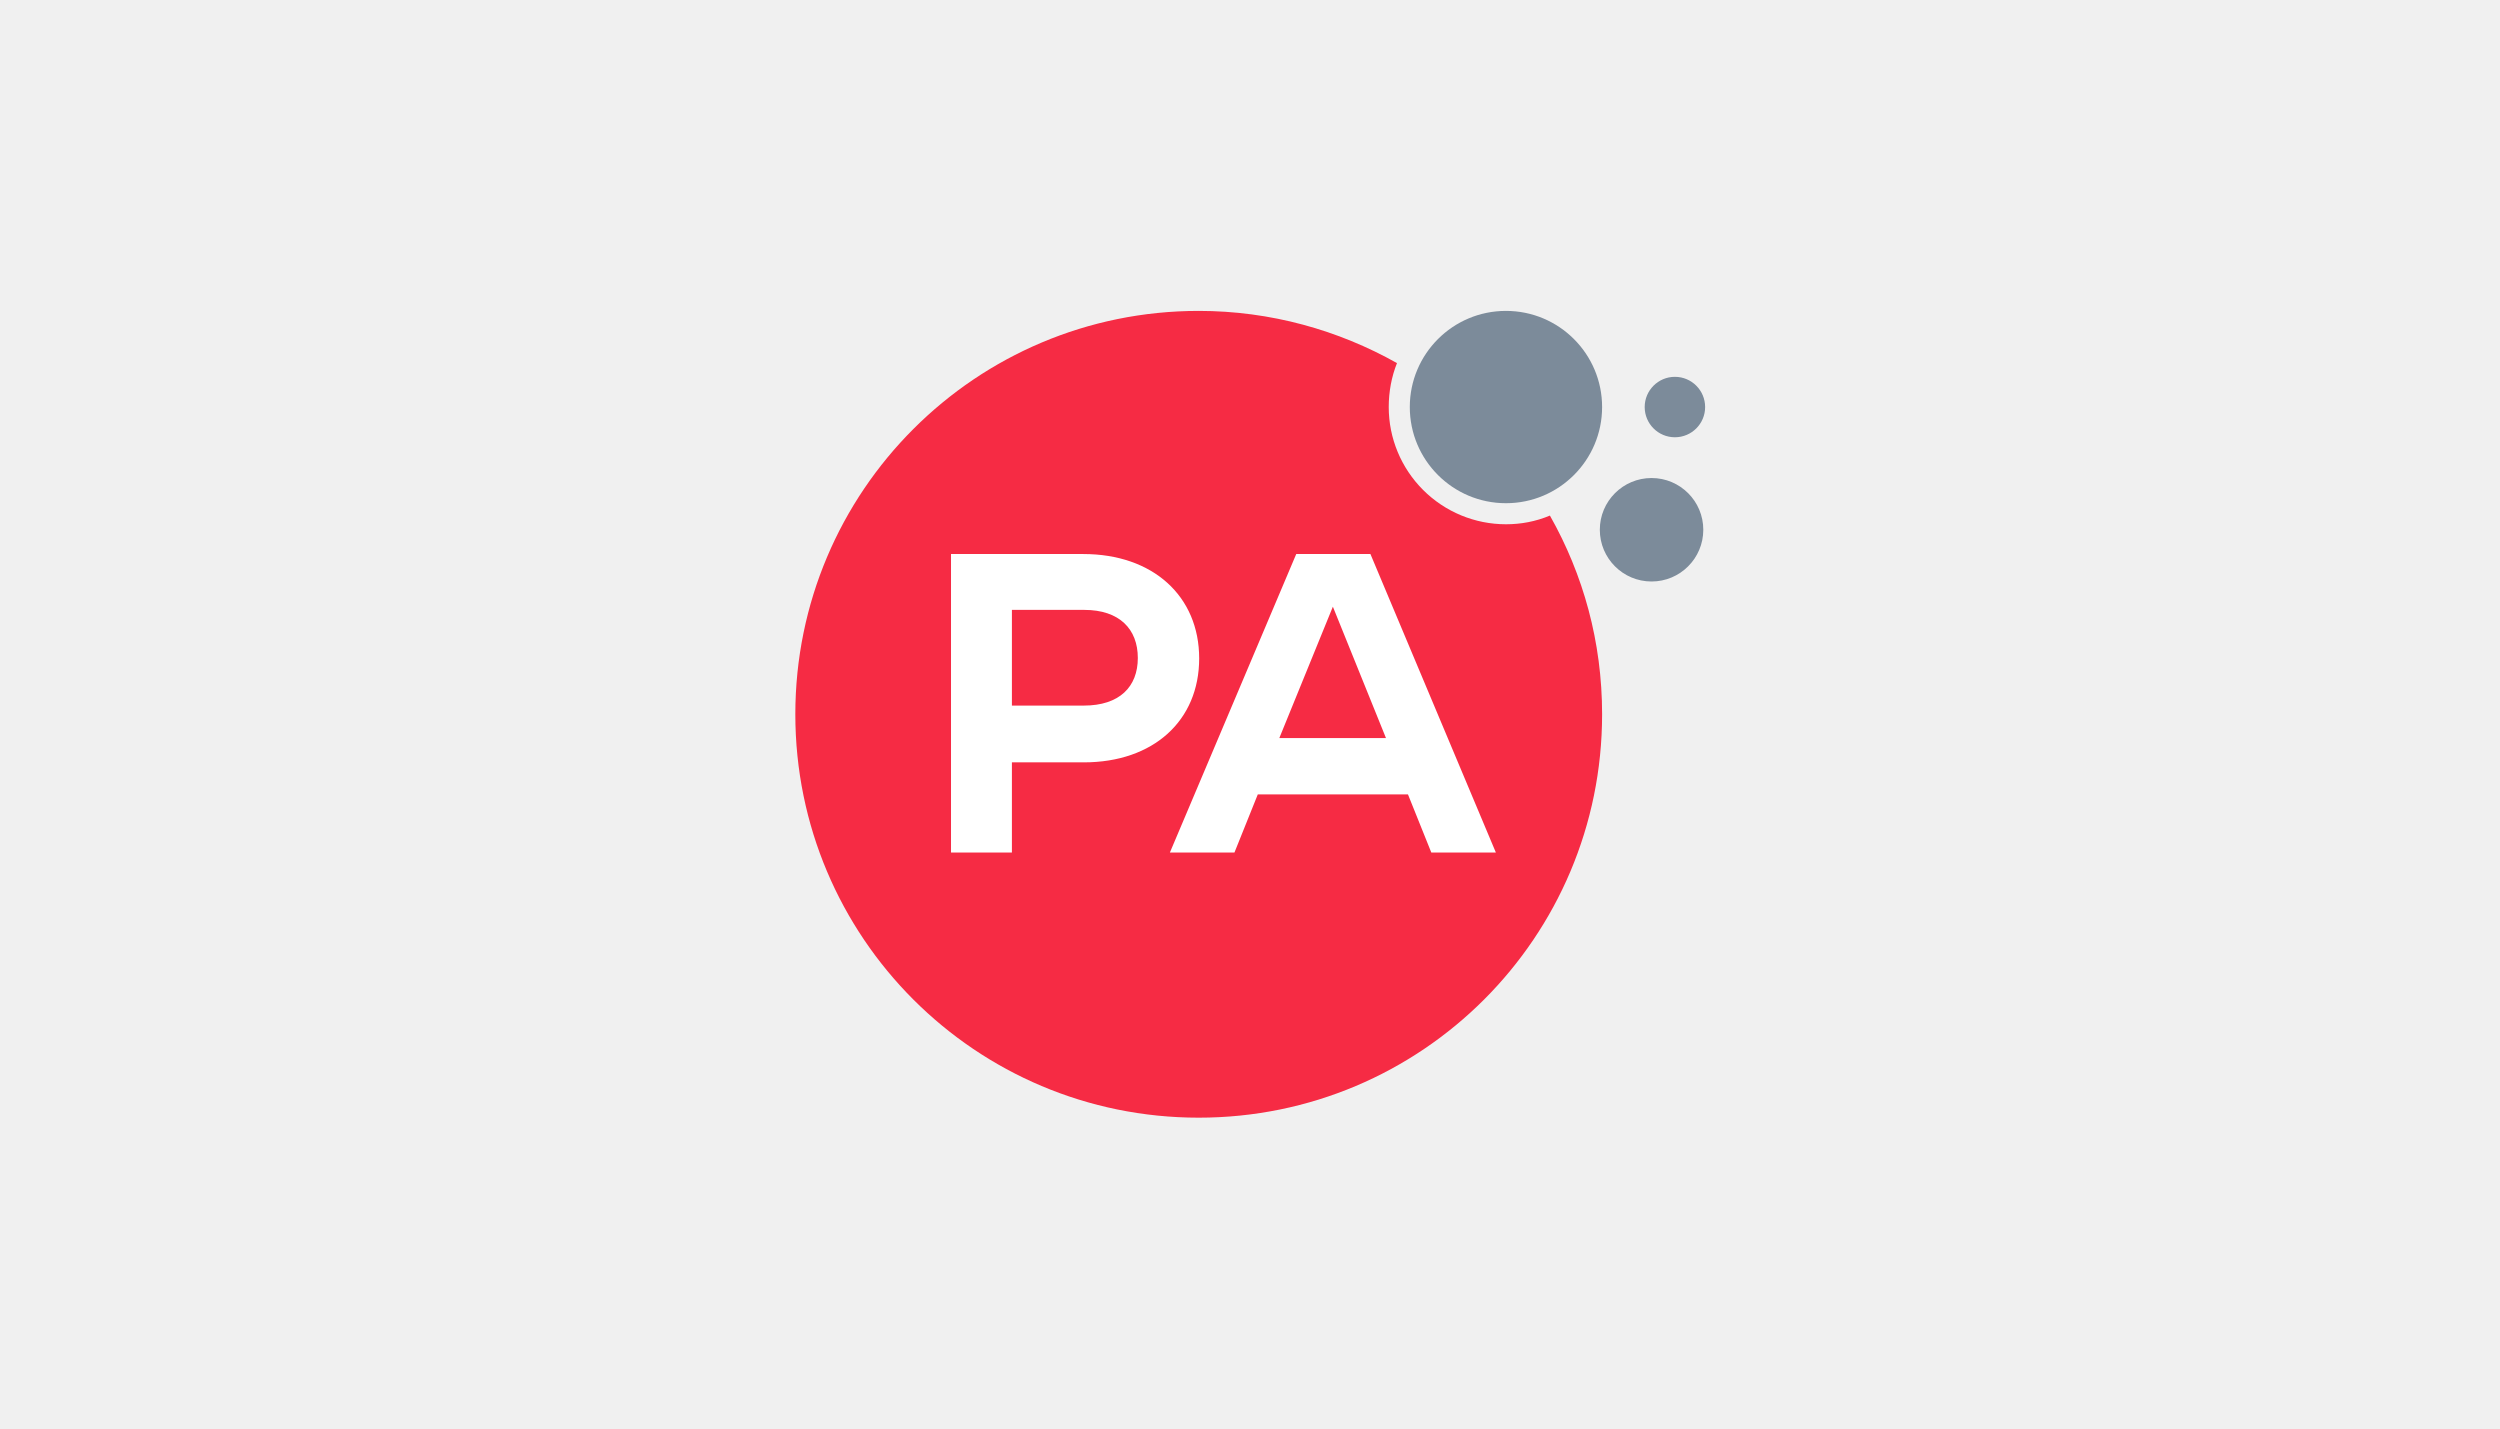
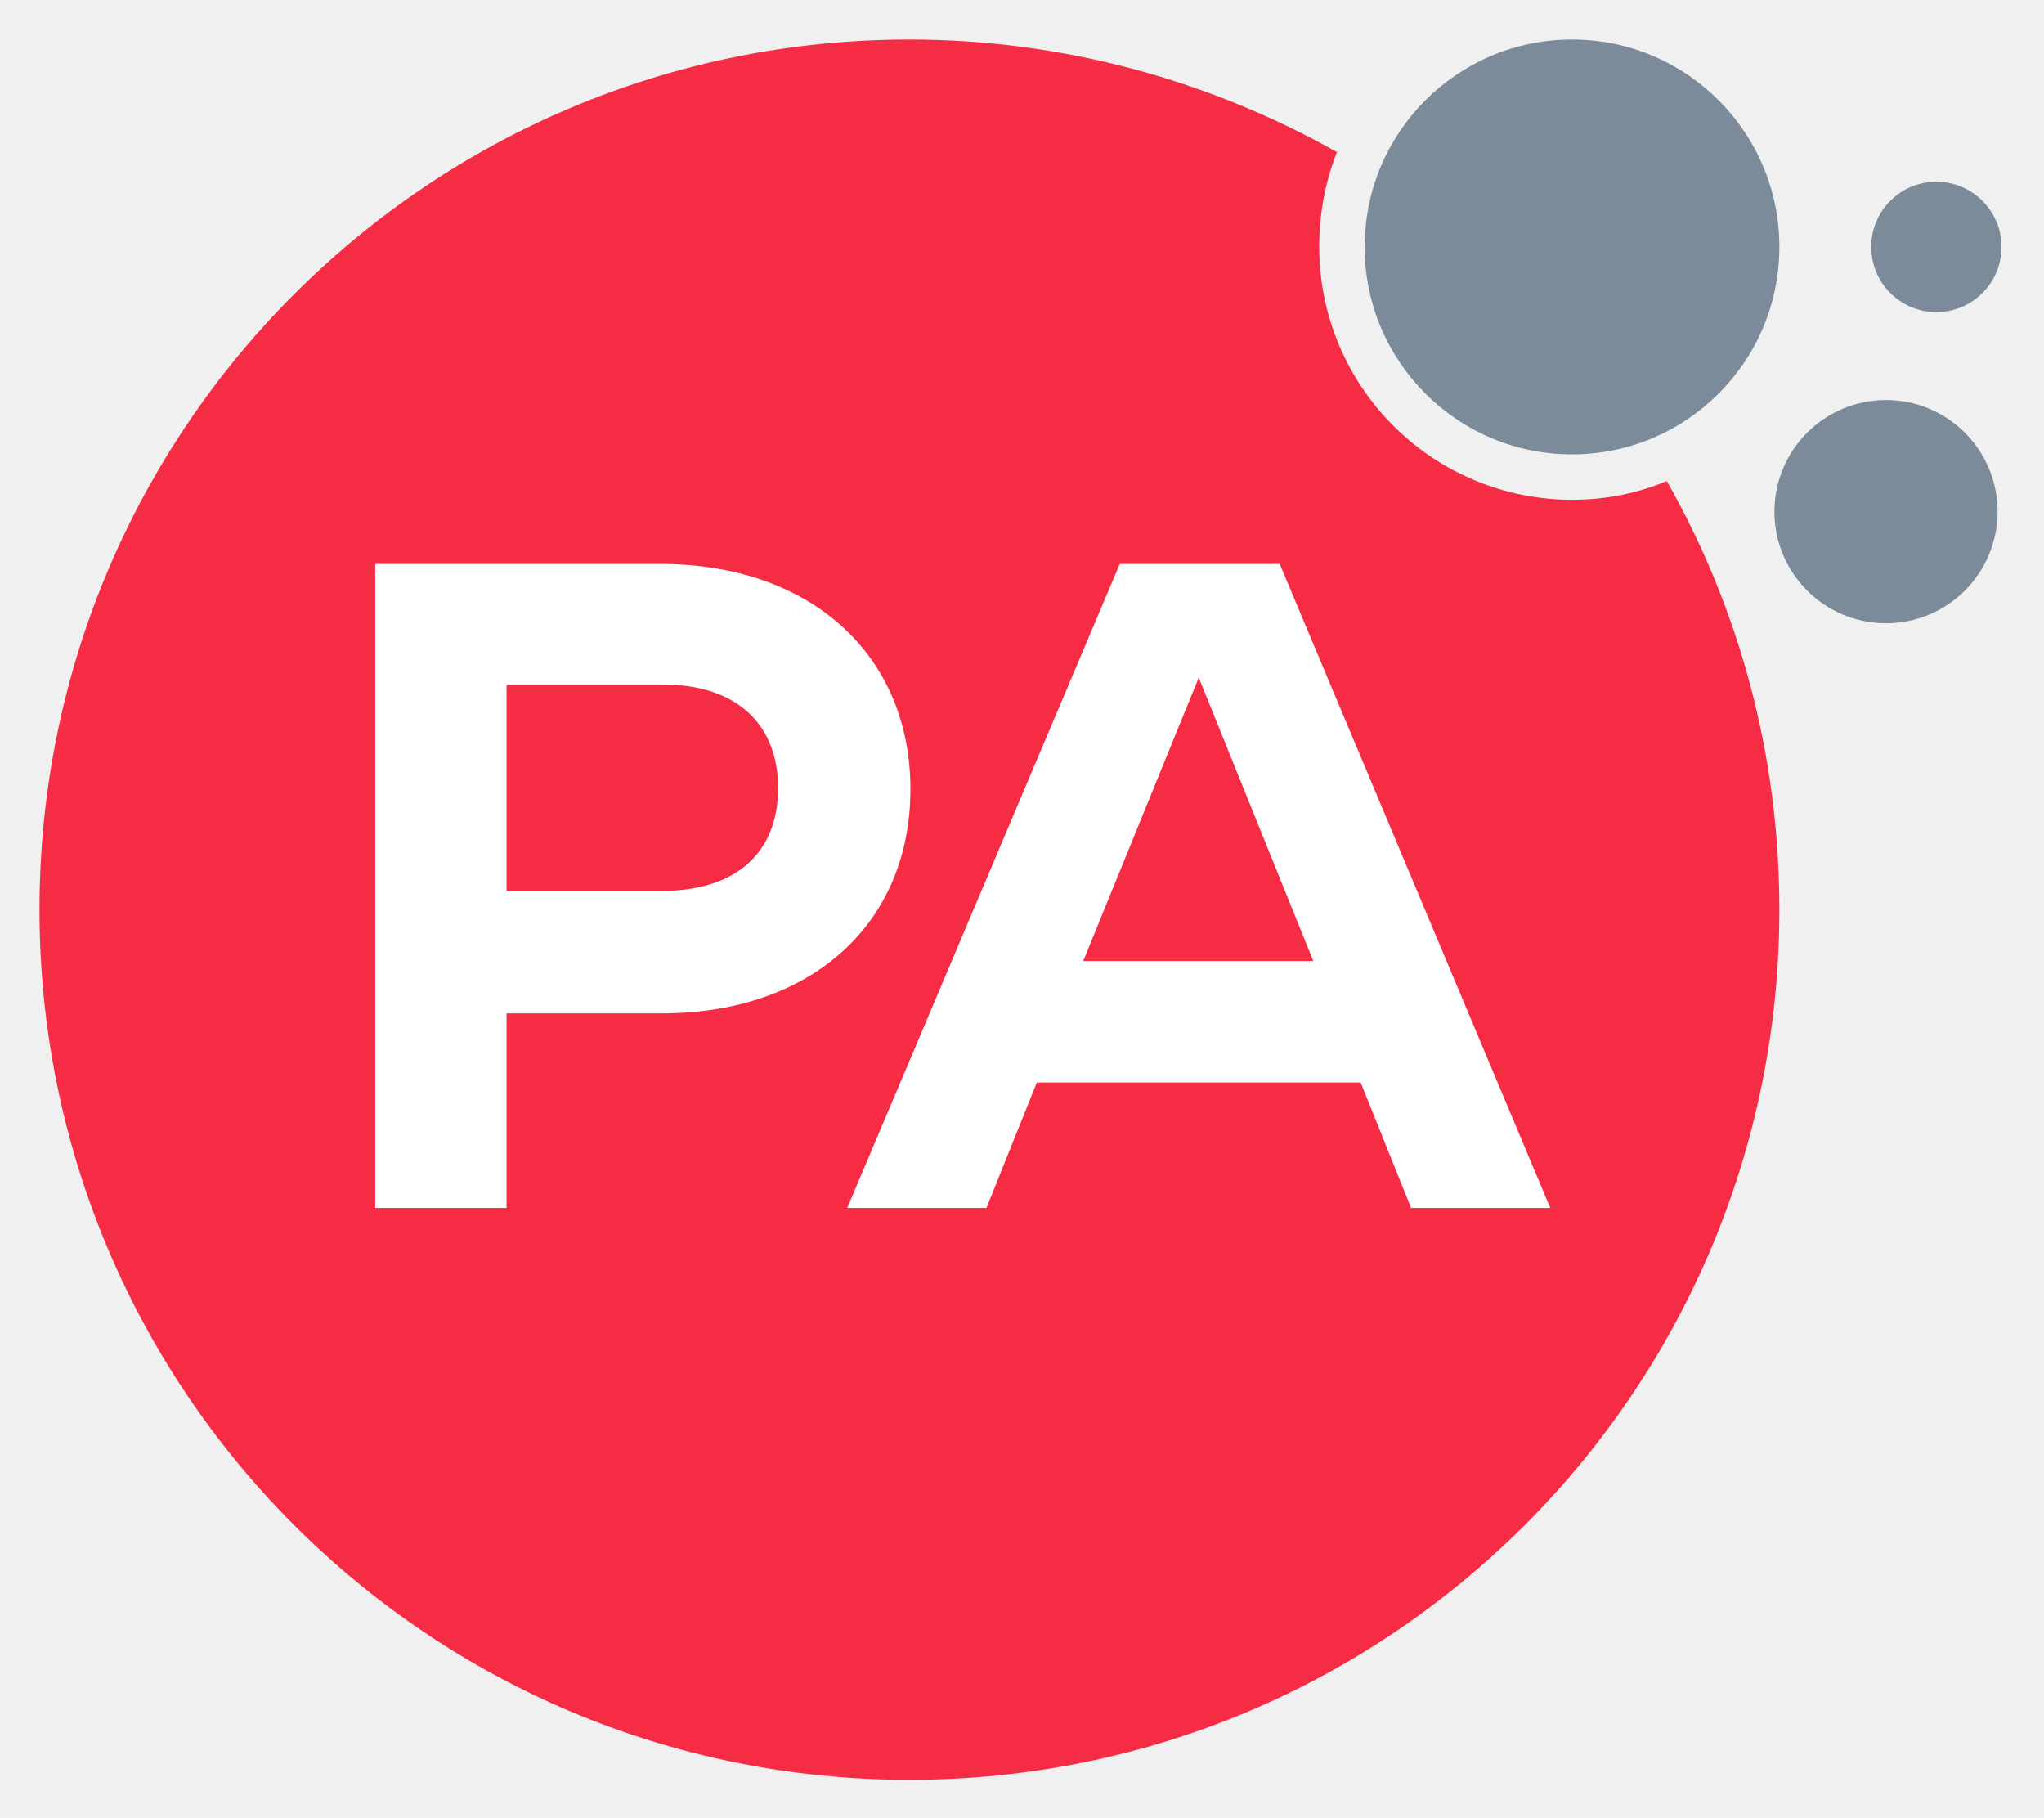
- <svg xmlns="http://www.w3.org/2000/svg" version="1.1" id="Laag_1" x="0px" y="0px" width="546px" height="312px" viewBox="0 0 546 312" style="enable-background:new 0 0 546 312;" xml:space="preserve">
+ <svg xmlns="http://www.w3.org/2000/svg" version="1.1" id="Laag_1" width="207px" height="184px" viewBox="169.7 63.9 207 184" xml:space="preserve">
  <style type="text/css">
	.st0{fill:#F62B44;}
	.st1{fill:#FFFFFF;}
	.st2{fill:#7C8B9A;}
</style>
  <g>
    <path class="st0" d="M328.9,114.5c-6.8,0-13.3-2.7-18.1-7.5c-4.8-4.8-7.5-11.3-7.5-18.1c0-3.3,0.6-6.6,1.8-9.6   c-12.8-7.2-27.6-11.4-43.3-11.4c-48.7,0-88.1,39.4-88.1,88.1s39.4,88.1,88.1,88.1s88.1-39.4,88.1-88.1c0-15.8-4.1-30.5-11.4-43.4   C335.4,113.9,332.2,114.5,328.9,114.5L328.9,114.5z" />
    <path class="st1" d="M236.6,121h-28.9v65.2H221v-19.7h15.7c15.2,0,25.2-9.1,25.2-22.7S251.8,121,236.6,121L236.6,121z M236.7,154.1   H221v-20.9h15.8c7.7,0,11.7,4.2,11.7,10.5S244.5,154.1,236.7,154.1z" />
    <path class="st1" d="M299.3,121h-16.2l-27.6,65.2h14.1l5.1-12.7h32.8l5.1,12.7h14.1C326.7,186.2,299.3,121,299.3,121z M279.4,161.2   l11.7-28.7l11.6,28.7H279.4z" />
    <g>
      <circle class="st2" cx="328.9" cy="88.9" r="21" />
      <circle class="st2" cx="360.7" cy="115.7" r="11.3" />
      <circle class="st2" cx="365.8" cy="88.9" r="6.6" />
    </g>
  </g>
</svg>
